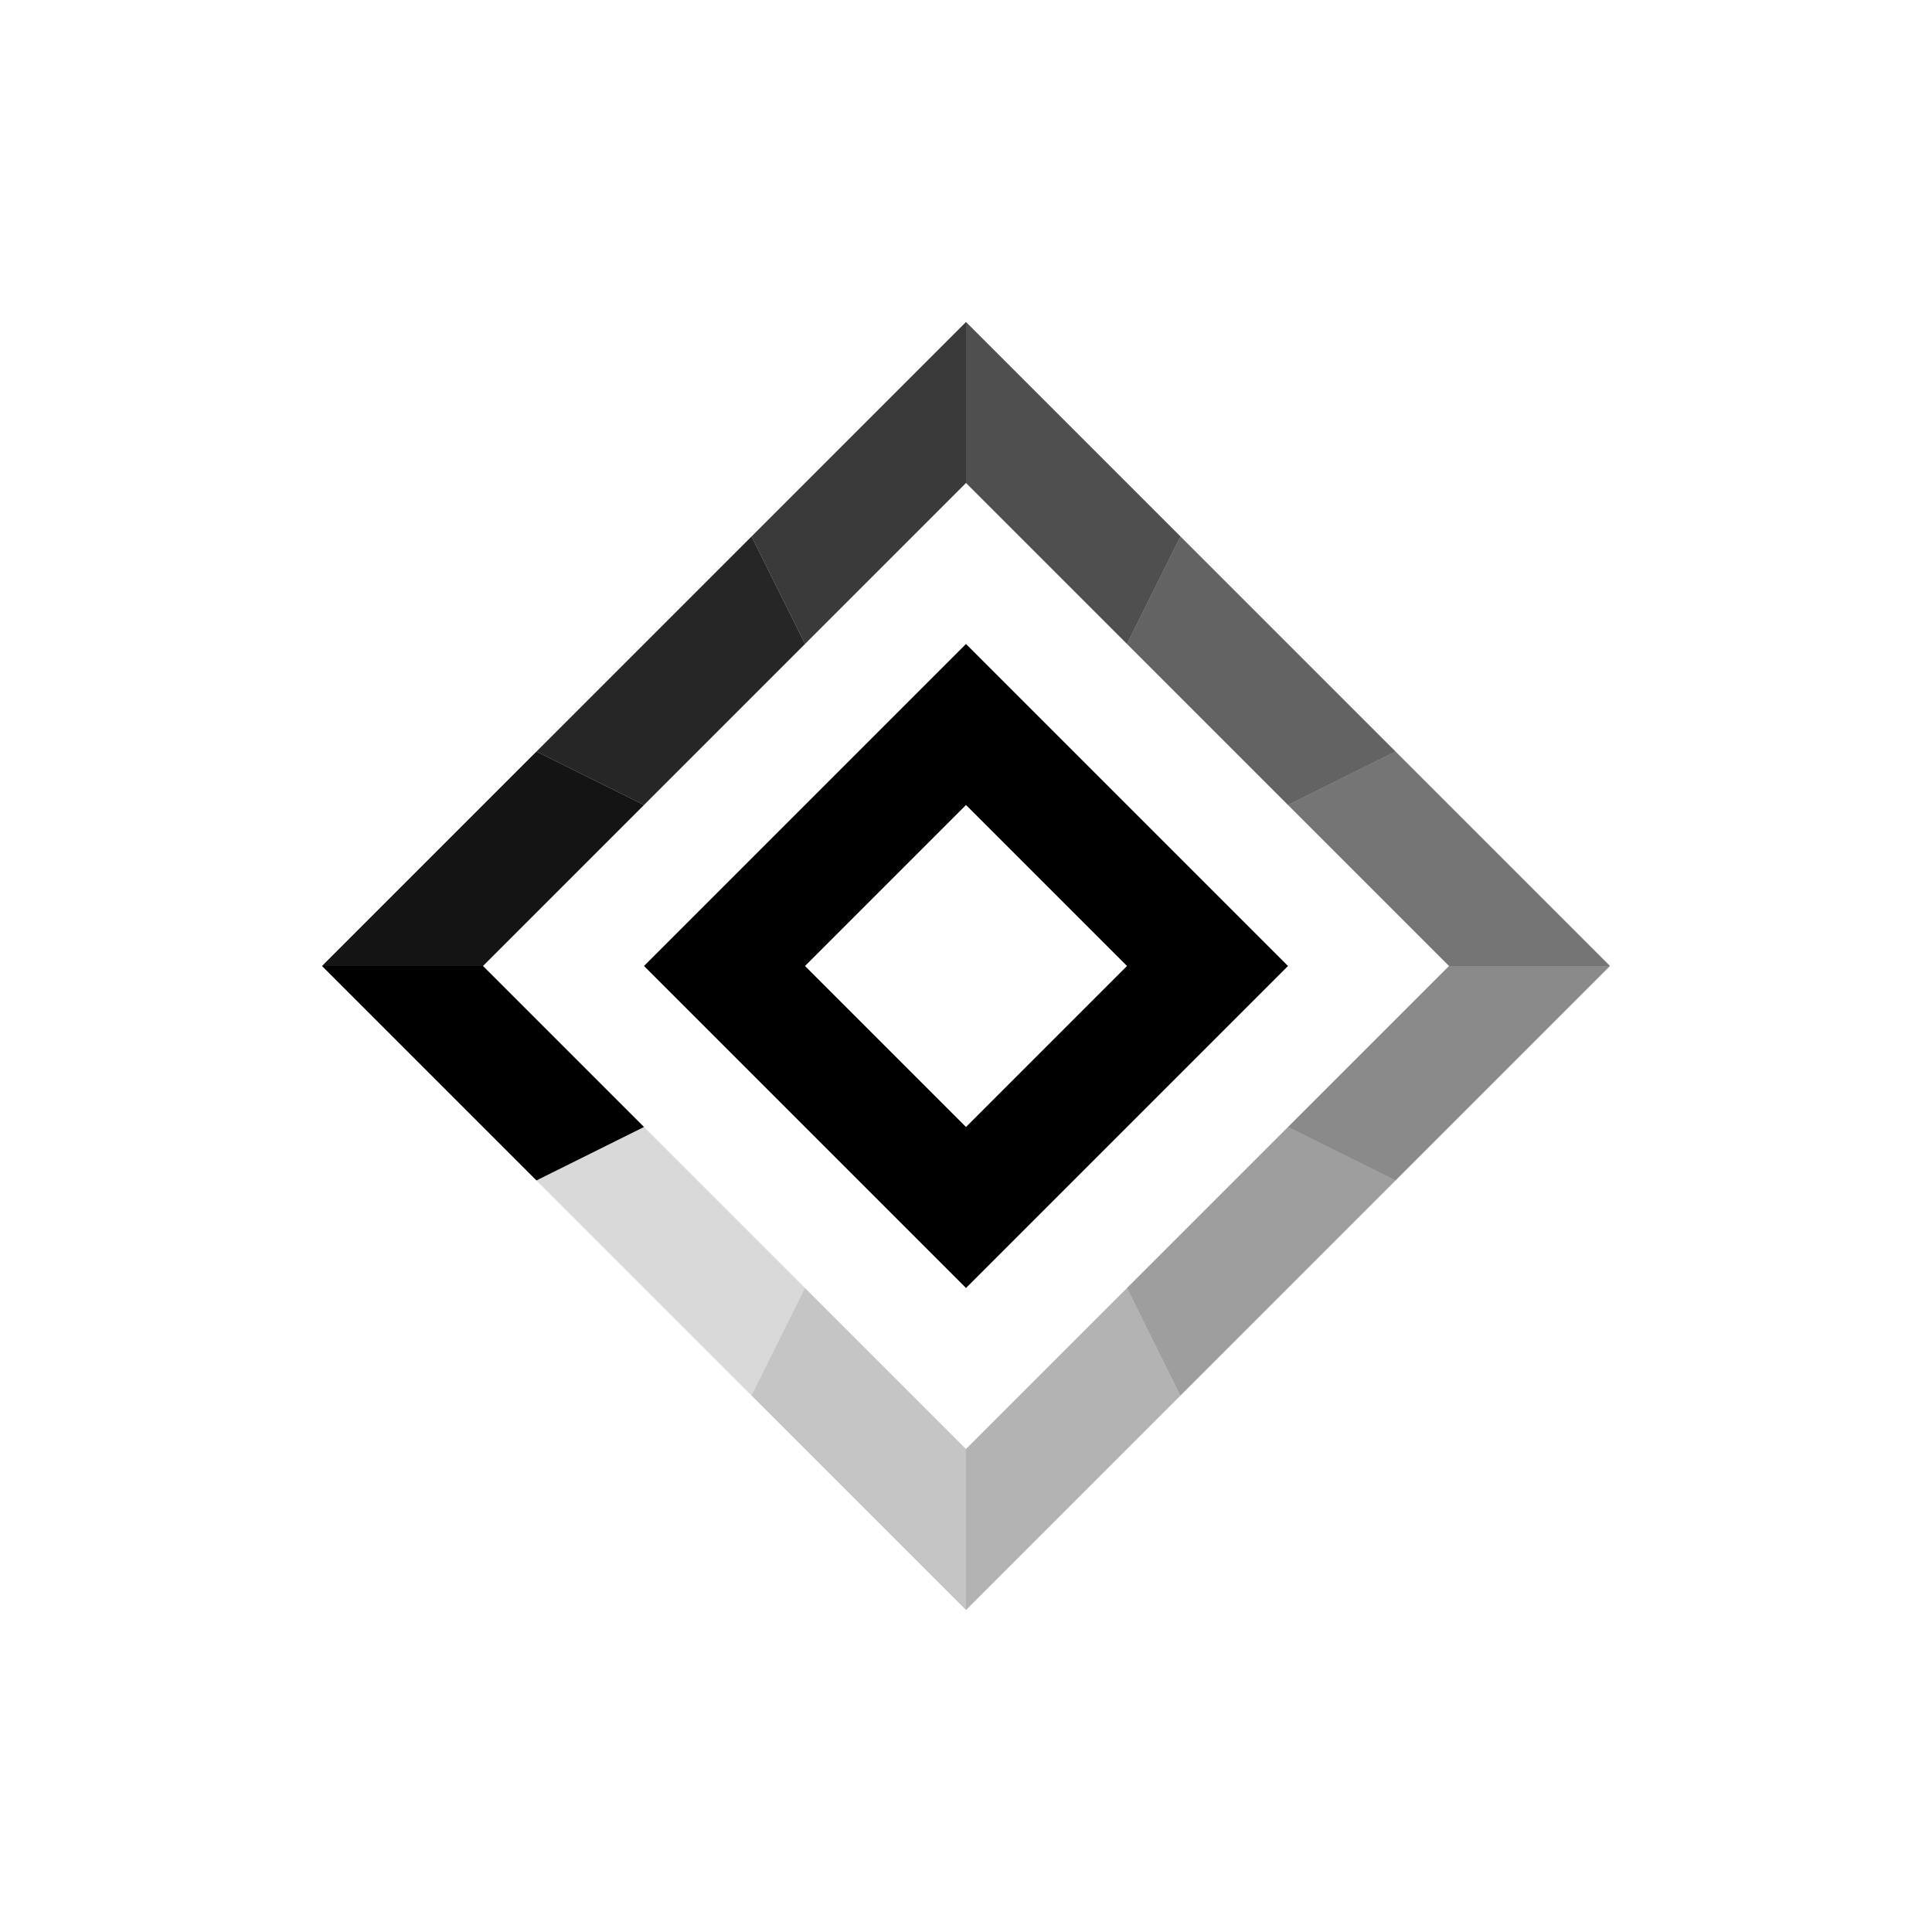
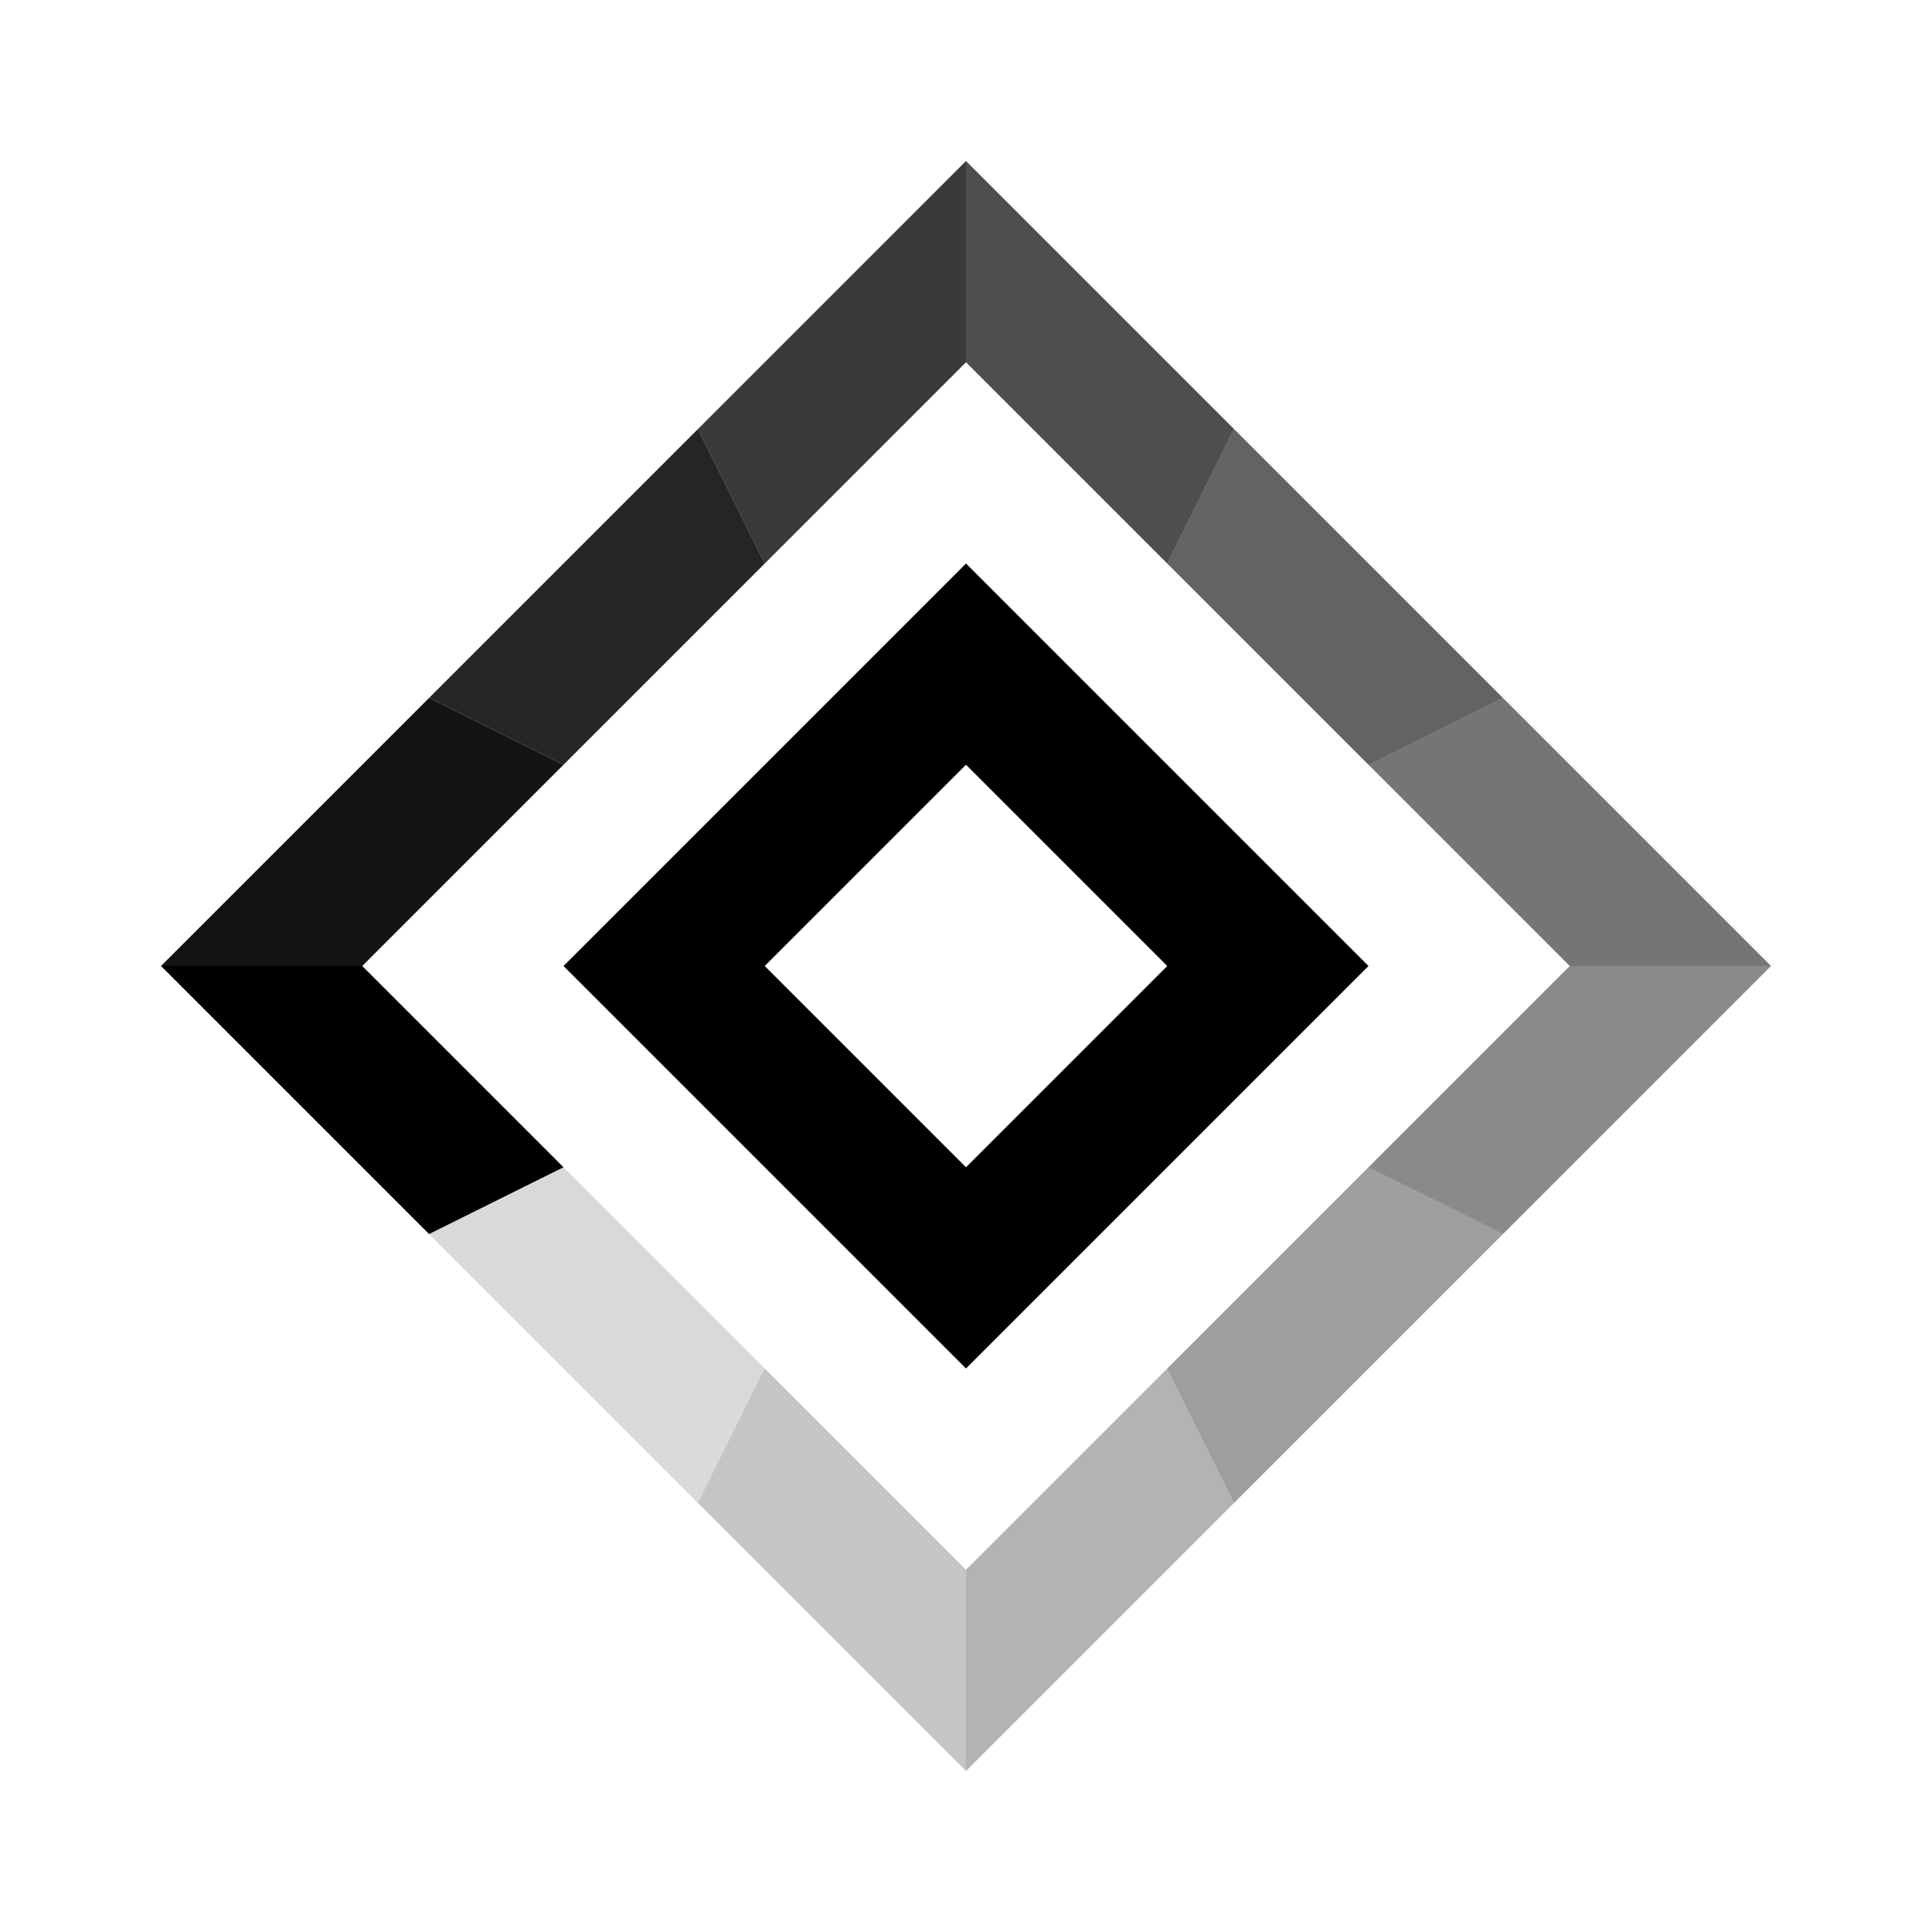
- <svg xmlns="http://www.w3.org/2000/svg" width="300" height="300" viewBox="0 0 300 300" fill="none">
+ <svg xmlns="http://www.w3.org/2000/svg" width="300" height="300" viewBox="30 30 240 240" fill="none">
  <path d="M150,50 L183.3,83.3 L175,100 L150,75 Z" fill="black" fill-opacity="0.69" />
  <path d="M183.3,83.3 L216.7,116.7 L200,125 L175,100 Z" fill="black" fill-opacity="0.61" />
  <path d="M216.7,116.7 L250,150 L225,150 L200,125 Z" fill="black" fill-opacity="0.54" />
  <path d="M250,150 L216.7,183.3 L200,175 L225,150 Z" fill="black" fill-opacity="0.46" />
  <path d="M216.7,183.3 L183.3,216.7 L175,200 L200,175 Z" fill="black" fill-opacity="0.38" />
  <path d="M183.3,216.7 L150,250 L150,225 L175,200 Z" fill="black" fill-opacity="0.3" />
  <path d="M150,250 L116.7,216.7 L125,200 L150,225 Z" fill="black" fill-opacity="0.23" />
  <path d="M116.7,216.7 L83.3,183.3 L100,175 L125,200 Z" fill="black" fill-opacity="0.15" />
  <path d="M83.3,183.3 L50,150 L75,150 L100,175 Z" fill="black" />
  <path d="M50,150 L83.3,116.7 L100,125 L75,150 Z" fill="black" fill-opacity="0.92" />
  <path d="M83.3,116.7 L116.7,83.3 L125,100 L100,125 Z" fill="black" fill-opacity="0.85" />
  <path d="M116.7,83.3 L150,50 L150,75 L125,100 Z" fill="black" fill-opacity="0.77" />
  <path d="M150,100 L200,150 L150,200 L100,150 Z M150,125 L125,150 L150,175 L175,150 Z" fill="black" />
</svg>
